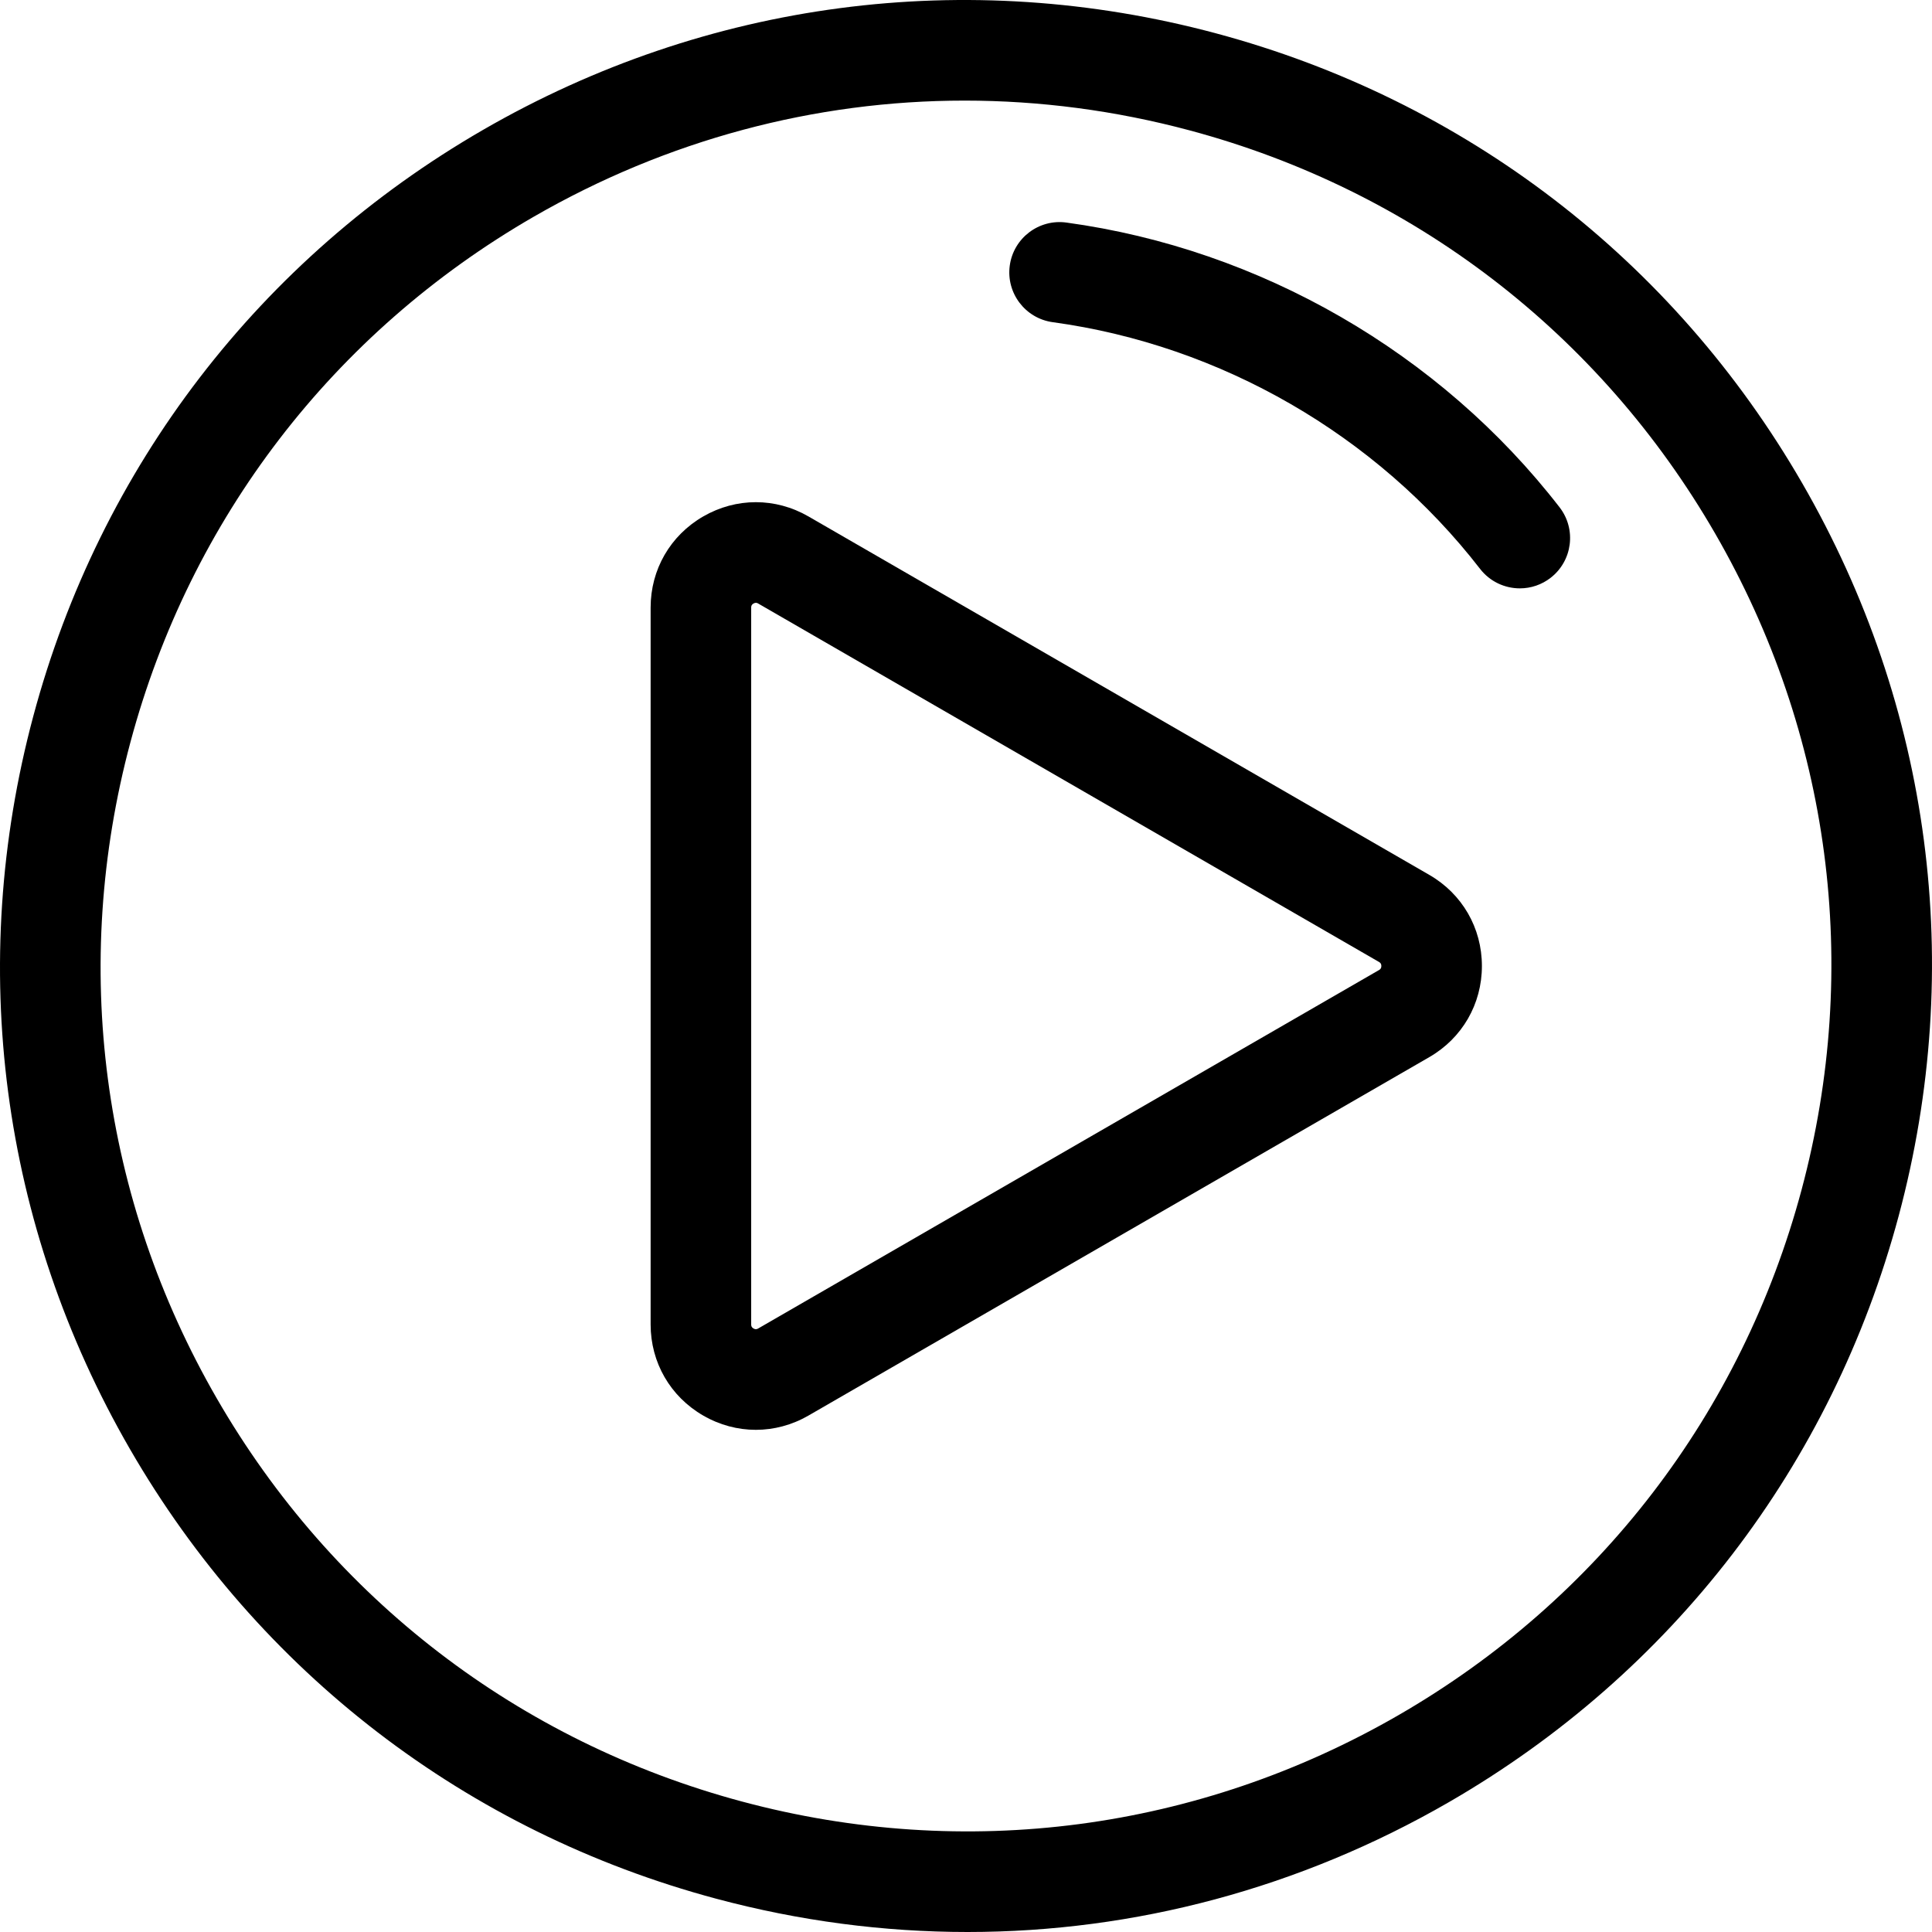
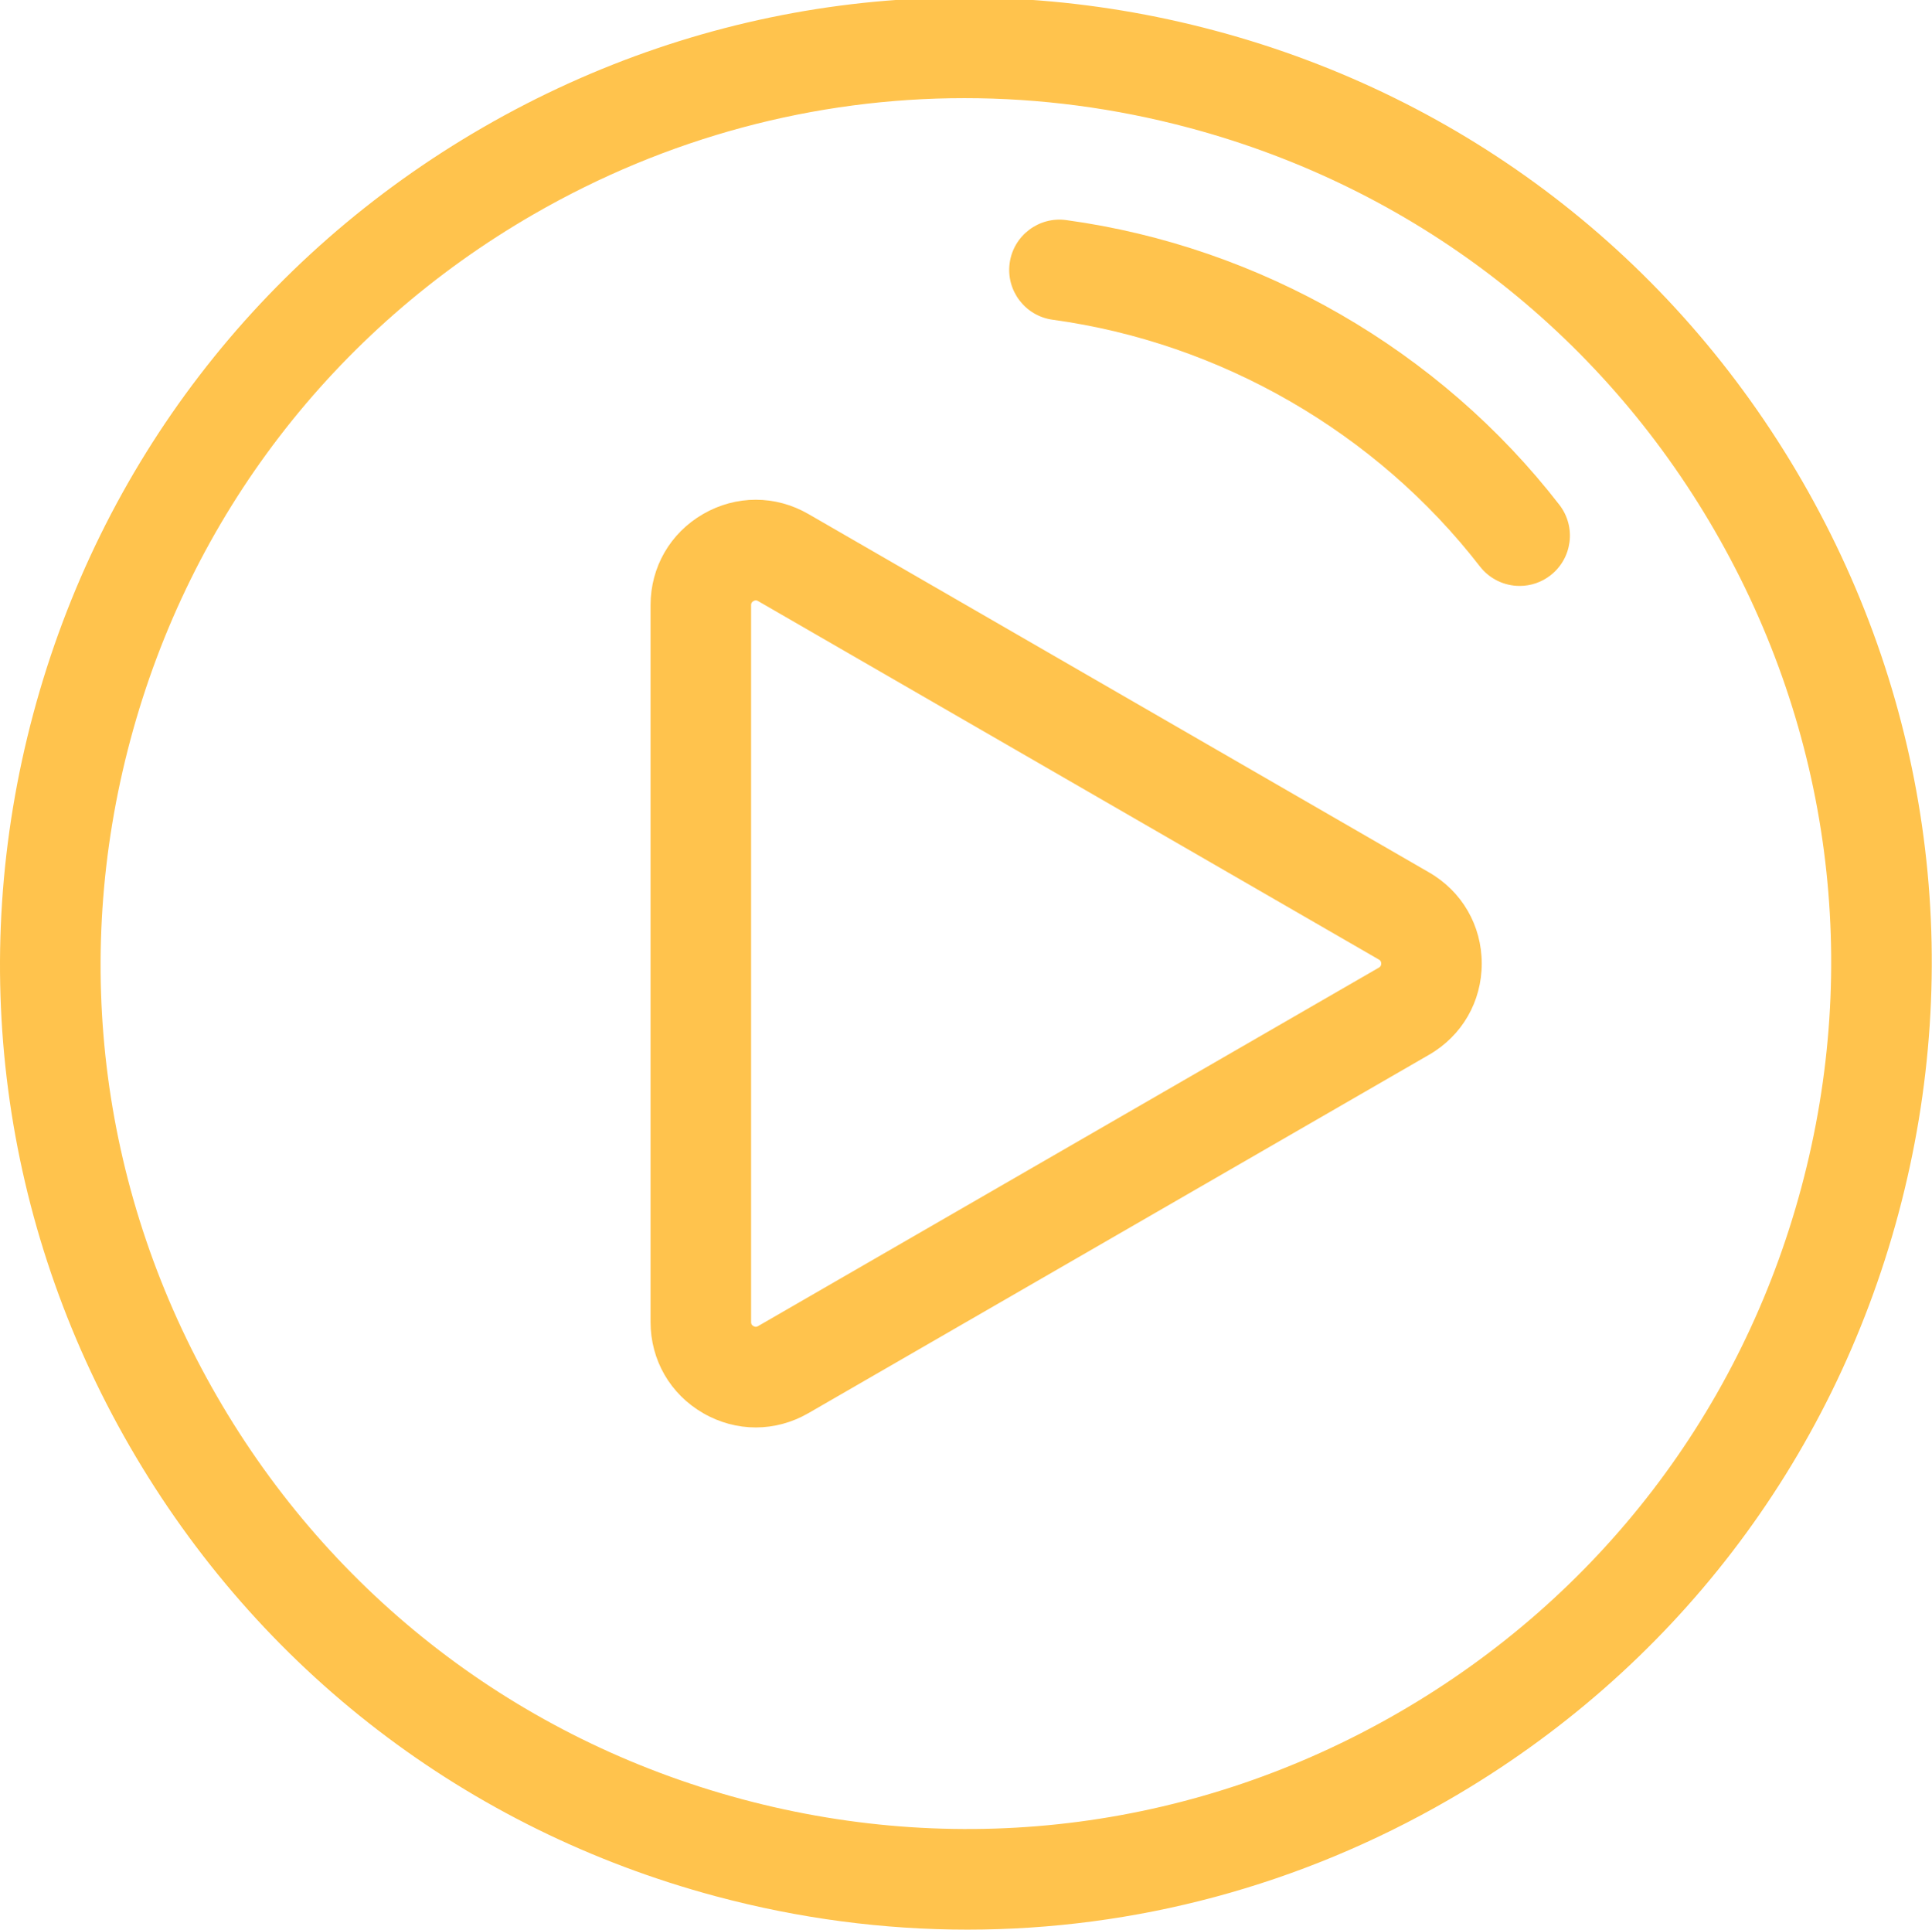
- <svg xmlns="http://www.w3.org/2000/svg" viewBox="-49 141 512 512">
-   <path d="M207.416 653c-22.229 0-44.6-2.922-66.646-8.83-66.02-17.69-121.202-60.033-155.377-119.225-34.175-59.192-43.254-128.152-25.564-194.173C-22.48 264.75 19.861 209.57 79.055 175.393l6.662 11.539-6.662-11.539c59.195-34.176 128.154-43.255 194.174-25.564 66.022 17.69 121.202 60.033 155.377 119.225 34.175 59.194 43.255 128.152 25.564 194.174-17.69 66.022-60.033 121.202-119.225 155.377C295.518 641.371 251.755 653 207.416 653zm-.788-485.34c-39.724 0-78.924 10.417-114.249 30.812-53.028 30.617-90.961 80.051-106.81 139.197-15.849 59.147-7.716 120.925 22.9 173.954 30.617 53.03 80.051 90.962 139.198 106.81 59.147 15.846 120.924 7.715 173.952-22.903 53.03-30.616 90.962-80.051 106.81-139.197 15.849-59.147 7.715-120.925-22.903-173.954-30.616-53.03-80.051-90.962-139.197-106.81-19.743-5.291-39.791-7.909-59.701-7.909z" />
-   <path d="M151.307 519.921c-4.789 0-9.576-1.259-13.941-3.78-8.731-5.04-13.944-14.069-13.944-24.15v-189.98c0-10.081 5.212-19.109 13.944-24.15 8.731-5.038 19.155-5.039 27.886.001l164.526 94.99c8.73 5.039 13.942 14.068 13.942 24.147 0 10.081-5.211 19.109-13.941 24.151l-164.528 94.989c-4.365 2.52-9.154 3.782-13.944 3.782zm.015-219.169c-.18 0-.39.048-.633.188-.618.357-.618.839-.618 1.071v189.98c0 .232 0 .714.618 1.071.617.358 1.035.117 1.236 0l164.527-94.989c.2-.116.618-.357.618-1.073 0-.714-.417-.955-.618-1.071l-164.526-94.99c-.122-.07-.324-.187-.604-.187zM353.776 296.921c-3.981 0-7.92-1.776-10.546-5.168-27.449-35.461-68.72-59.288-113.232-65.369-7.291-.997-12.394-7.715-11.399-15.006.997-7.292 7.723-12.395 15.006-11.399 51.372 7.019 99.01 34.523 130.698 75.461 4.504 5.819 3.438 14.187-2.381 18.692a13.255 13.255 0 0 1-8.146 2.789z" />
+ <svg xmlns="http://www.w3.org/2000/svg" width="595.106" height="594.519" viewBox="-72 270.066 595.106 594.519">
+   <path fill="#FFC34D" d="M226.124 864.585c-25.845 0-51.854-3.397-77.487-10.266C71.879 833.752 7.721 784.521-32.012 715.701c-39.734-68.82-50.29-148.997-29.723-225.757 20.568-76.761 69.797-140.916 138.619-180.652l7.745 13.416-7.745-13.416c68.823-39.735 148.999-50.291 225.758-29.722 76.761 20.567 140.916 69.797 180.649 138.617 39.734 68.822 50.291 148.997 29.723 225.758-20.567 76.761-69.798 140.917-138.618 180.65-45.84 26.469-96.721 39.99-148.272 39.99zm-.917-564.284c-46.185 0-91.761 12.111-132.832 35.824-61.653 35.597-105.757 93.072-124.183 161.839-18.427 68.768-8.971 140.594 26.625 202.248 35.597 61.656 93.072 105.758 161.84 124.184 68.768 18.424 140.593 8.97 202.246-26.628 61.655-35.596 105.758-93.072 124.184-161.839 18.427-68.768 8.97-140.594-26.629-202.249-35.596-61.655-93.071-105.757-161.838-124.183-22.955-6.152-46.264-9.196-69.413-9.196z" />
+   <path fill="#FFC34D" d="M160.888 709.86c-5.567 0-11.133-1.464-16.208-4.396-10.151-5.859-16.212-16.357-16.212-28.078v-220.88c0-11.721 6.06-22.218 16.212-28.078 10.151-5.857 22.271-5.859 32.422.001l191.287 110.44c10.149 5.858 16.209 16.356 16.209 28.075 0 11.721-6.059 22.217-16.208 28.079l-191.289 110.44c-5.075 2.93-10.644 4.397-16.213 4.397zm.018-254.818c-.209 0-.453.056-.735.219-.719.415-.719.975-.719 1.245v220.881c0 .271 0 .83.719 1.245.717.417 1.203.137 1.437 0l191.288-110.439c.232-.135.719-.415.719-1.247 0-.83-.484-1.11-.719-1.245L161.608 455.259c-.142-.081-.376-.217-.702-.217zm235.384-4.454a15.466 15.466 0 0 1-12.262-6.009c-31.914-41.229-79.897-68.932-131.649-76.002-8.478-1.159-14.41-8.97-13.253-17.447 1.159-8.478 8.979-14.411 17.446-13.253 59.728 8.161 115.114 40.138 151.957 87.735 5.236 6.766 3.997 16.495-2.769 21.732a15.406 15.406 0 0 1-9.47 3.244z" />
</svg>
